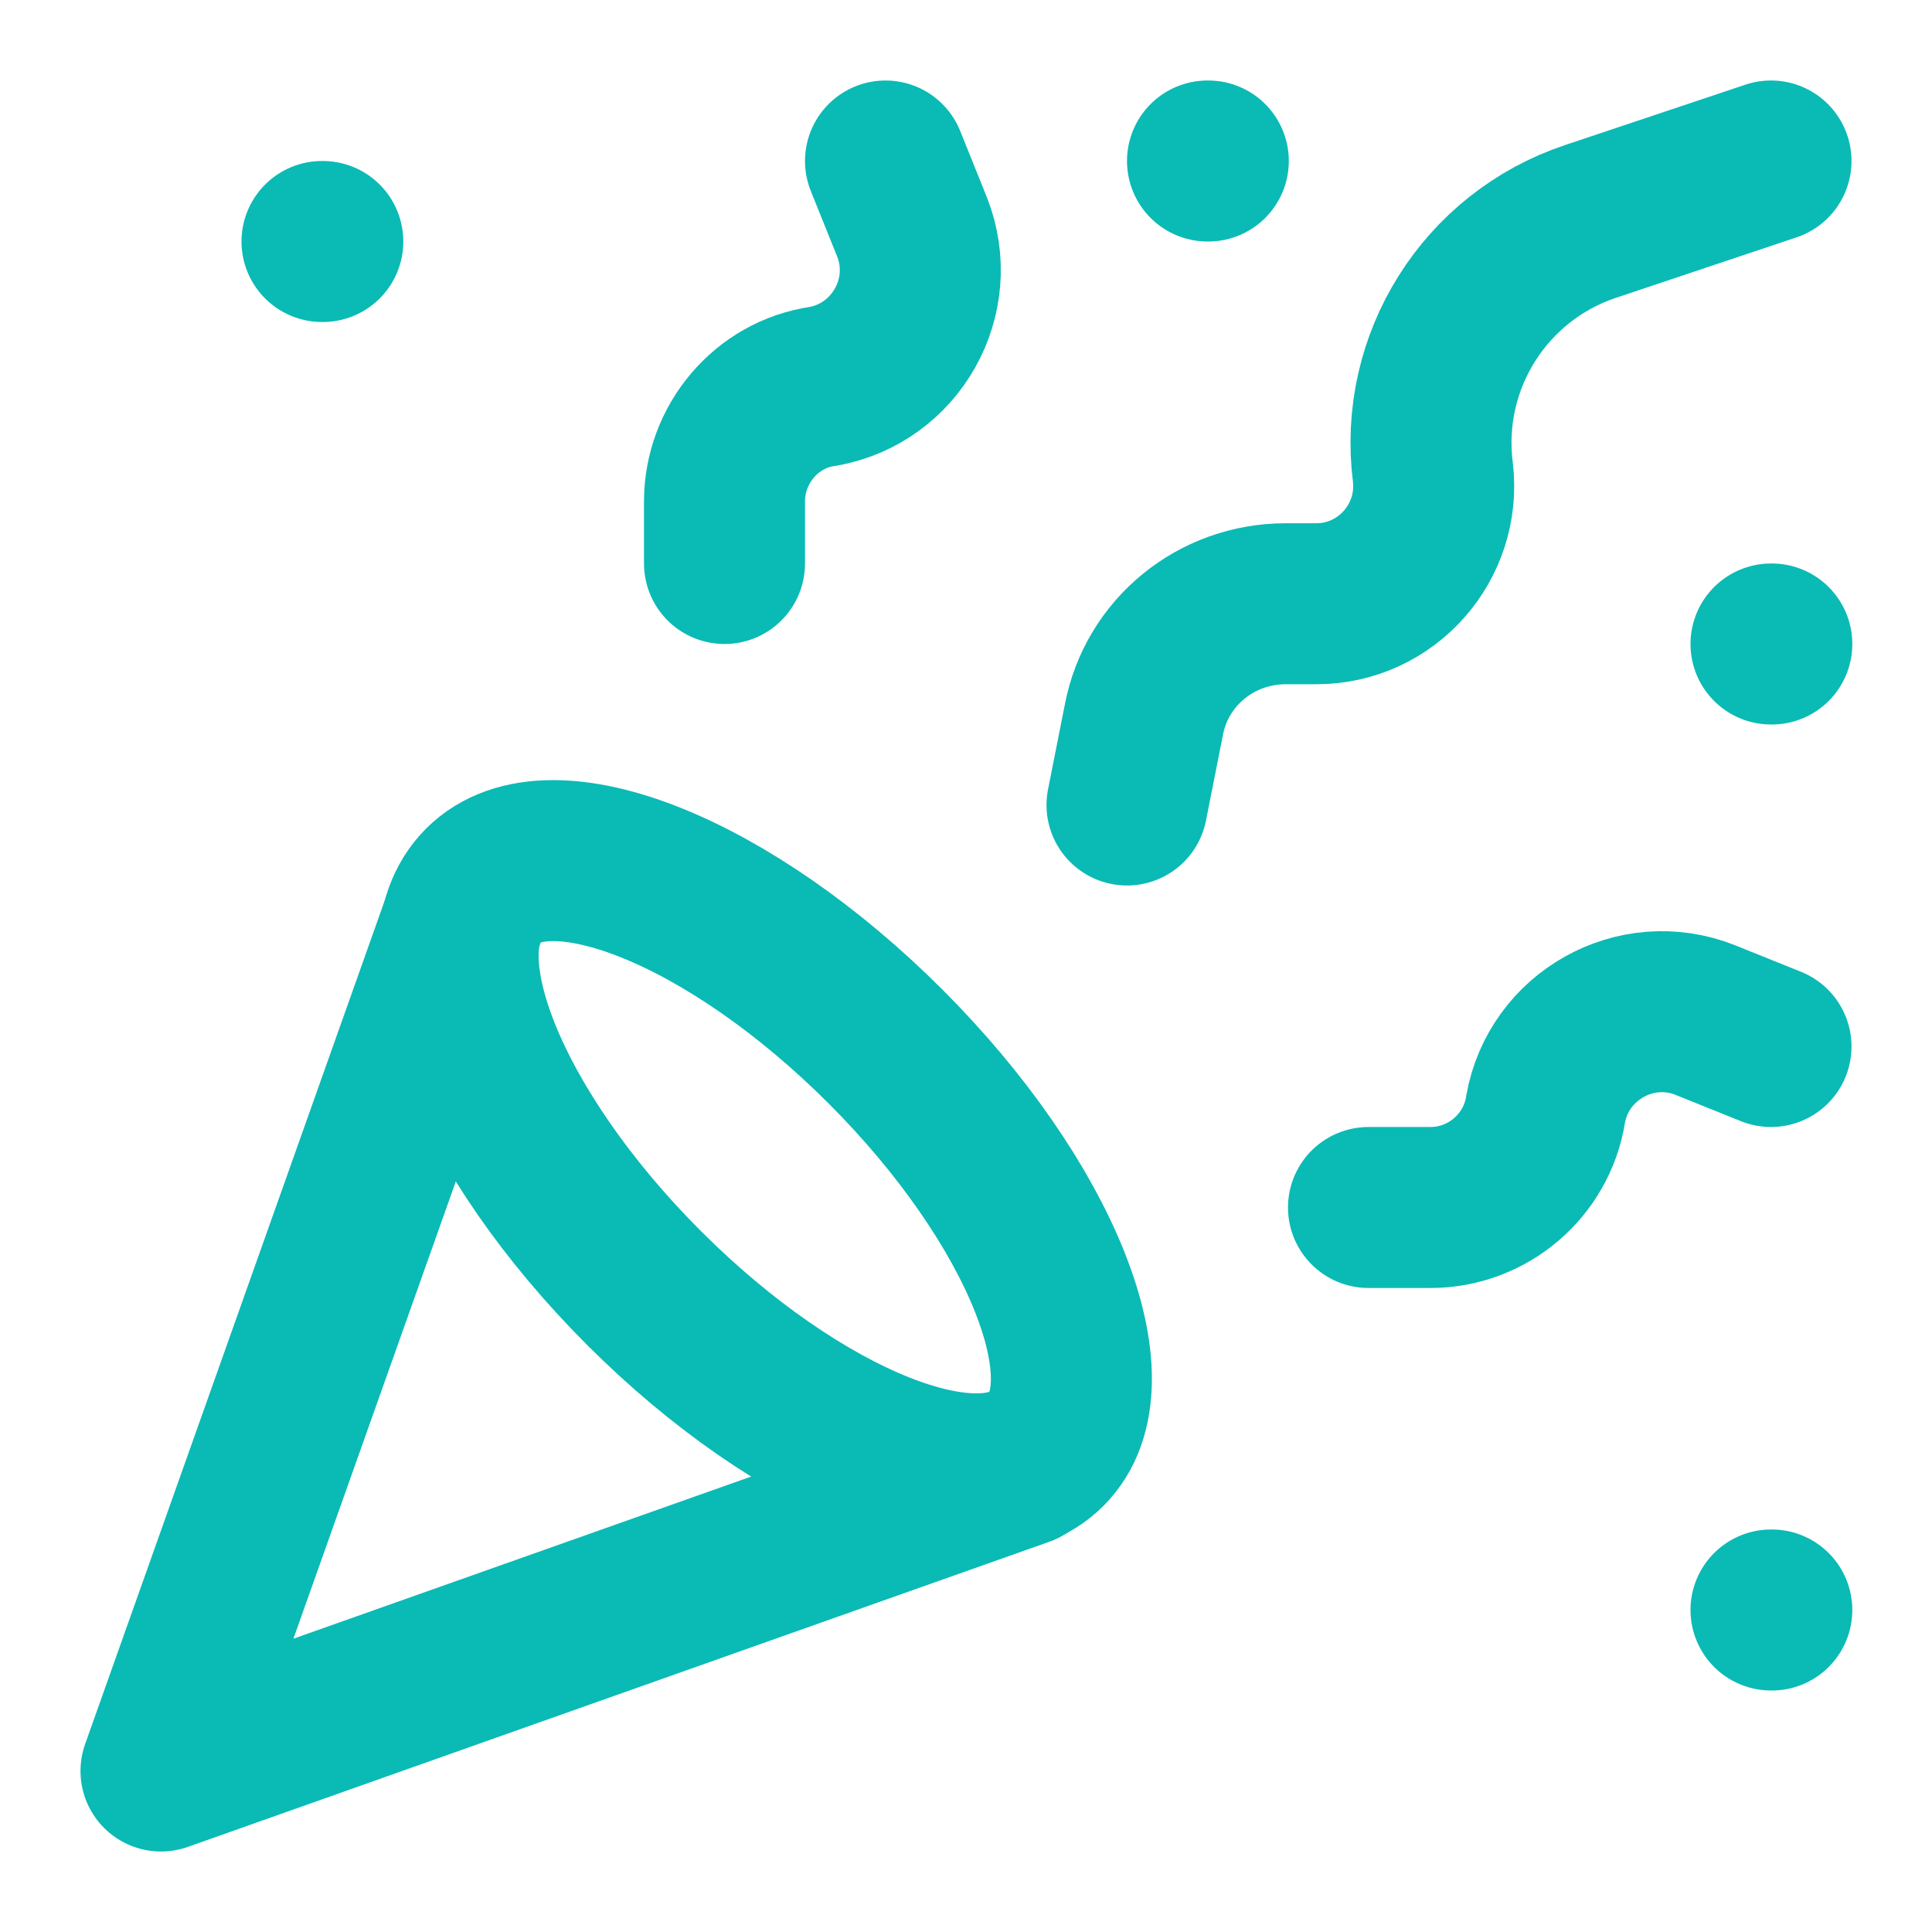
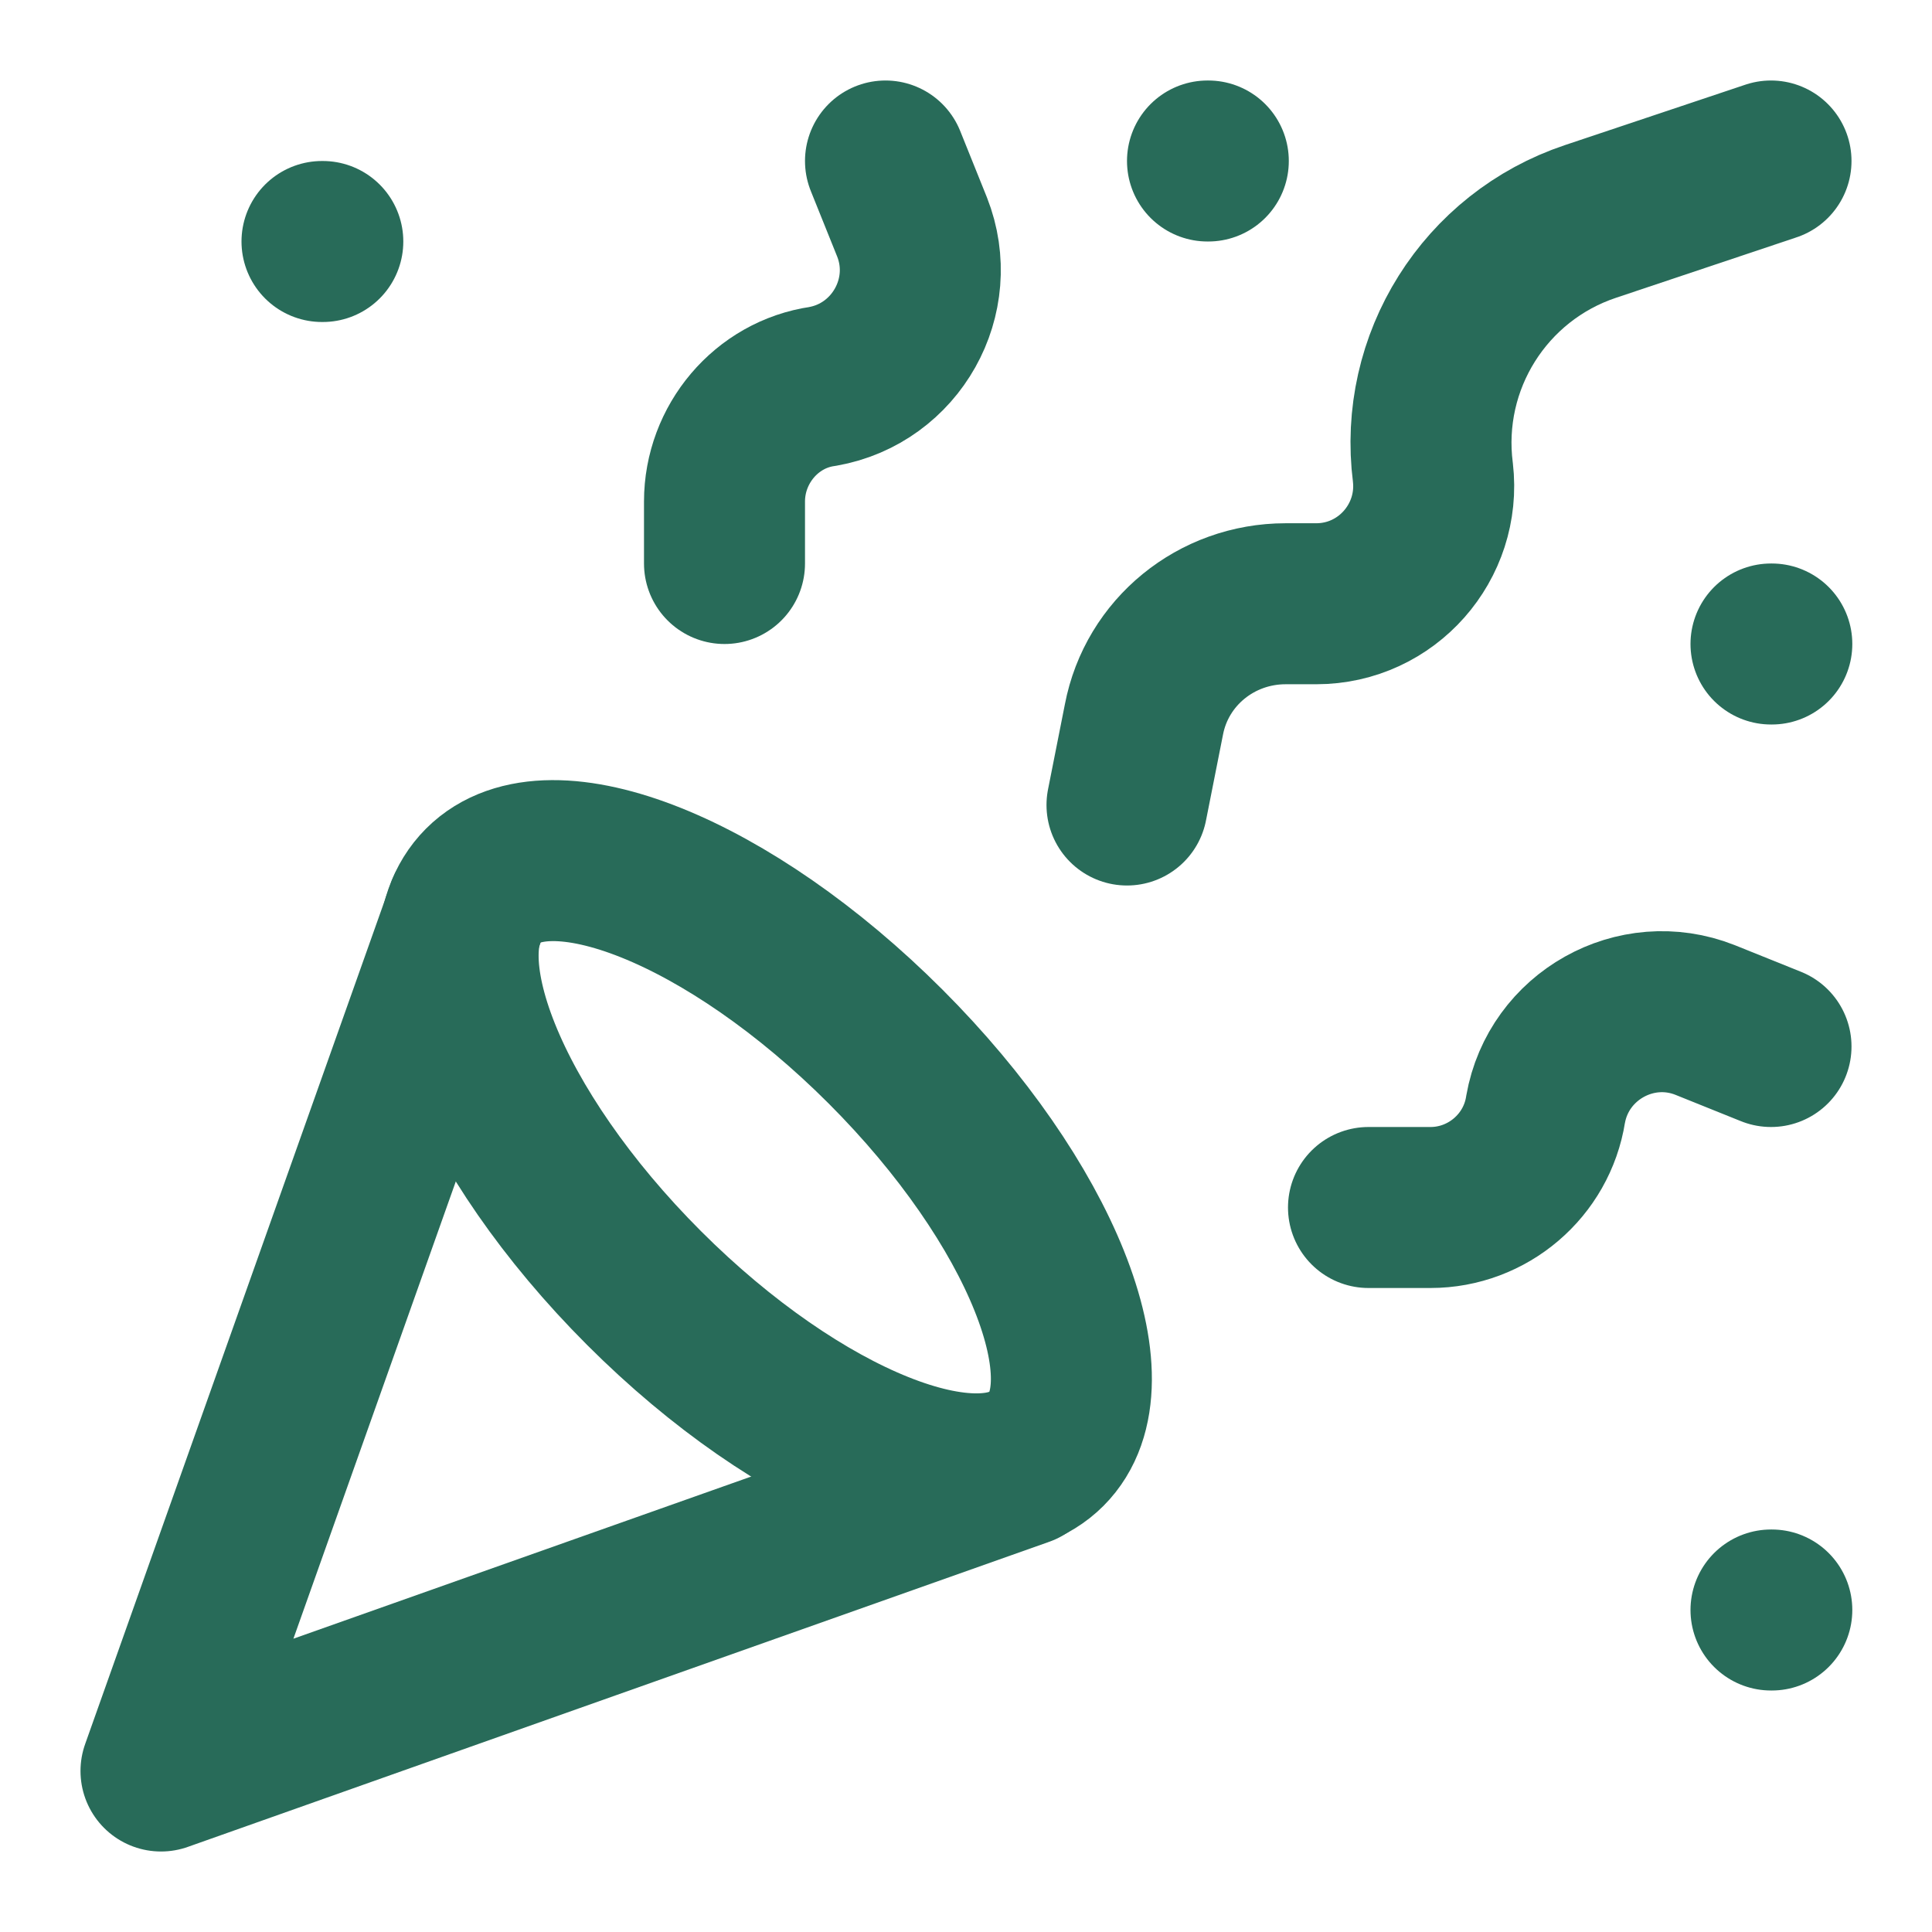
- <svg xmlns="http://www.w3.org/2000/svg" class="lucide lucide-party-popper" width="24" height="24" viewBox="0 0 24 24" fill="none" stroke="#0ABAB5" stroke-width="2" stroke-linecap="round" stroke-linejoin="round">
+ <svg xmlns="http://www.w3.org/2000/svg" class="lucide lucide-party-popper" width="24" height="24" viewBox="0 0 24 24" fill="none" stroke="#286b59" stroke-width="2" stroke-linecap="round" stroke-linejoin="round">
  <path d="M5.8 11.3 2 22l10.7-3.79" />
  <path d="M4 3h.01" />
  <path d="M22 8h.01" />
  <path d="M15 2h.01" />
  <path d="M22 20h.01" />
  <path d="m22 2-2.24.75a2.9 2.9 0 0 0-1.96 3.12c.1.86-.57 1.63-1.45 1.63h-.38c-.86 0-1.6.6-1.76 1.44L14 10" />
  <path d="m22 13-.82-.33c-.86-.34-1.82.2-1.98 1.11c-.11.7-.72 1.22-1.43 1.22H17" />
  <path d="m11 2 .33.82c.34.86-.2 1.82-1.11 1.98C9.52 4.9 9 5.52 9 6.23V7" />
  <path d="M11 13c1.93 1.93 2.83 4.17 2 5-.83.83-3.07-.07-5-2-1.93-1.93-2.83-4.17-2-5 .83-.83 3.07.07 5 2Z" />
</svg>
